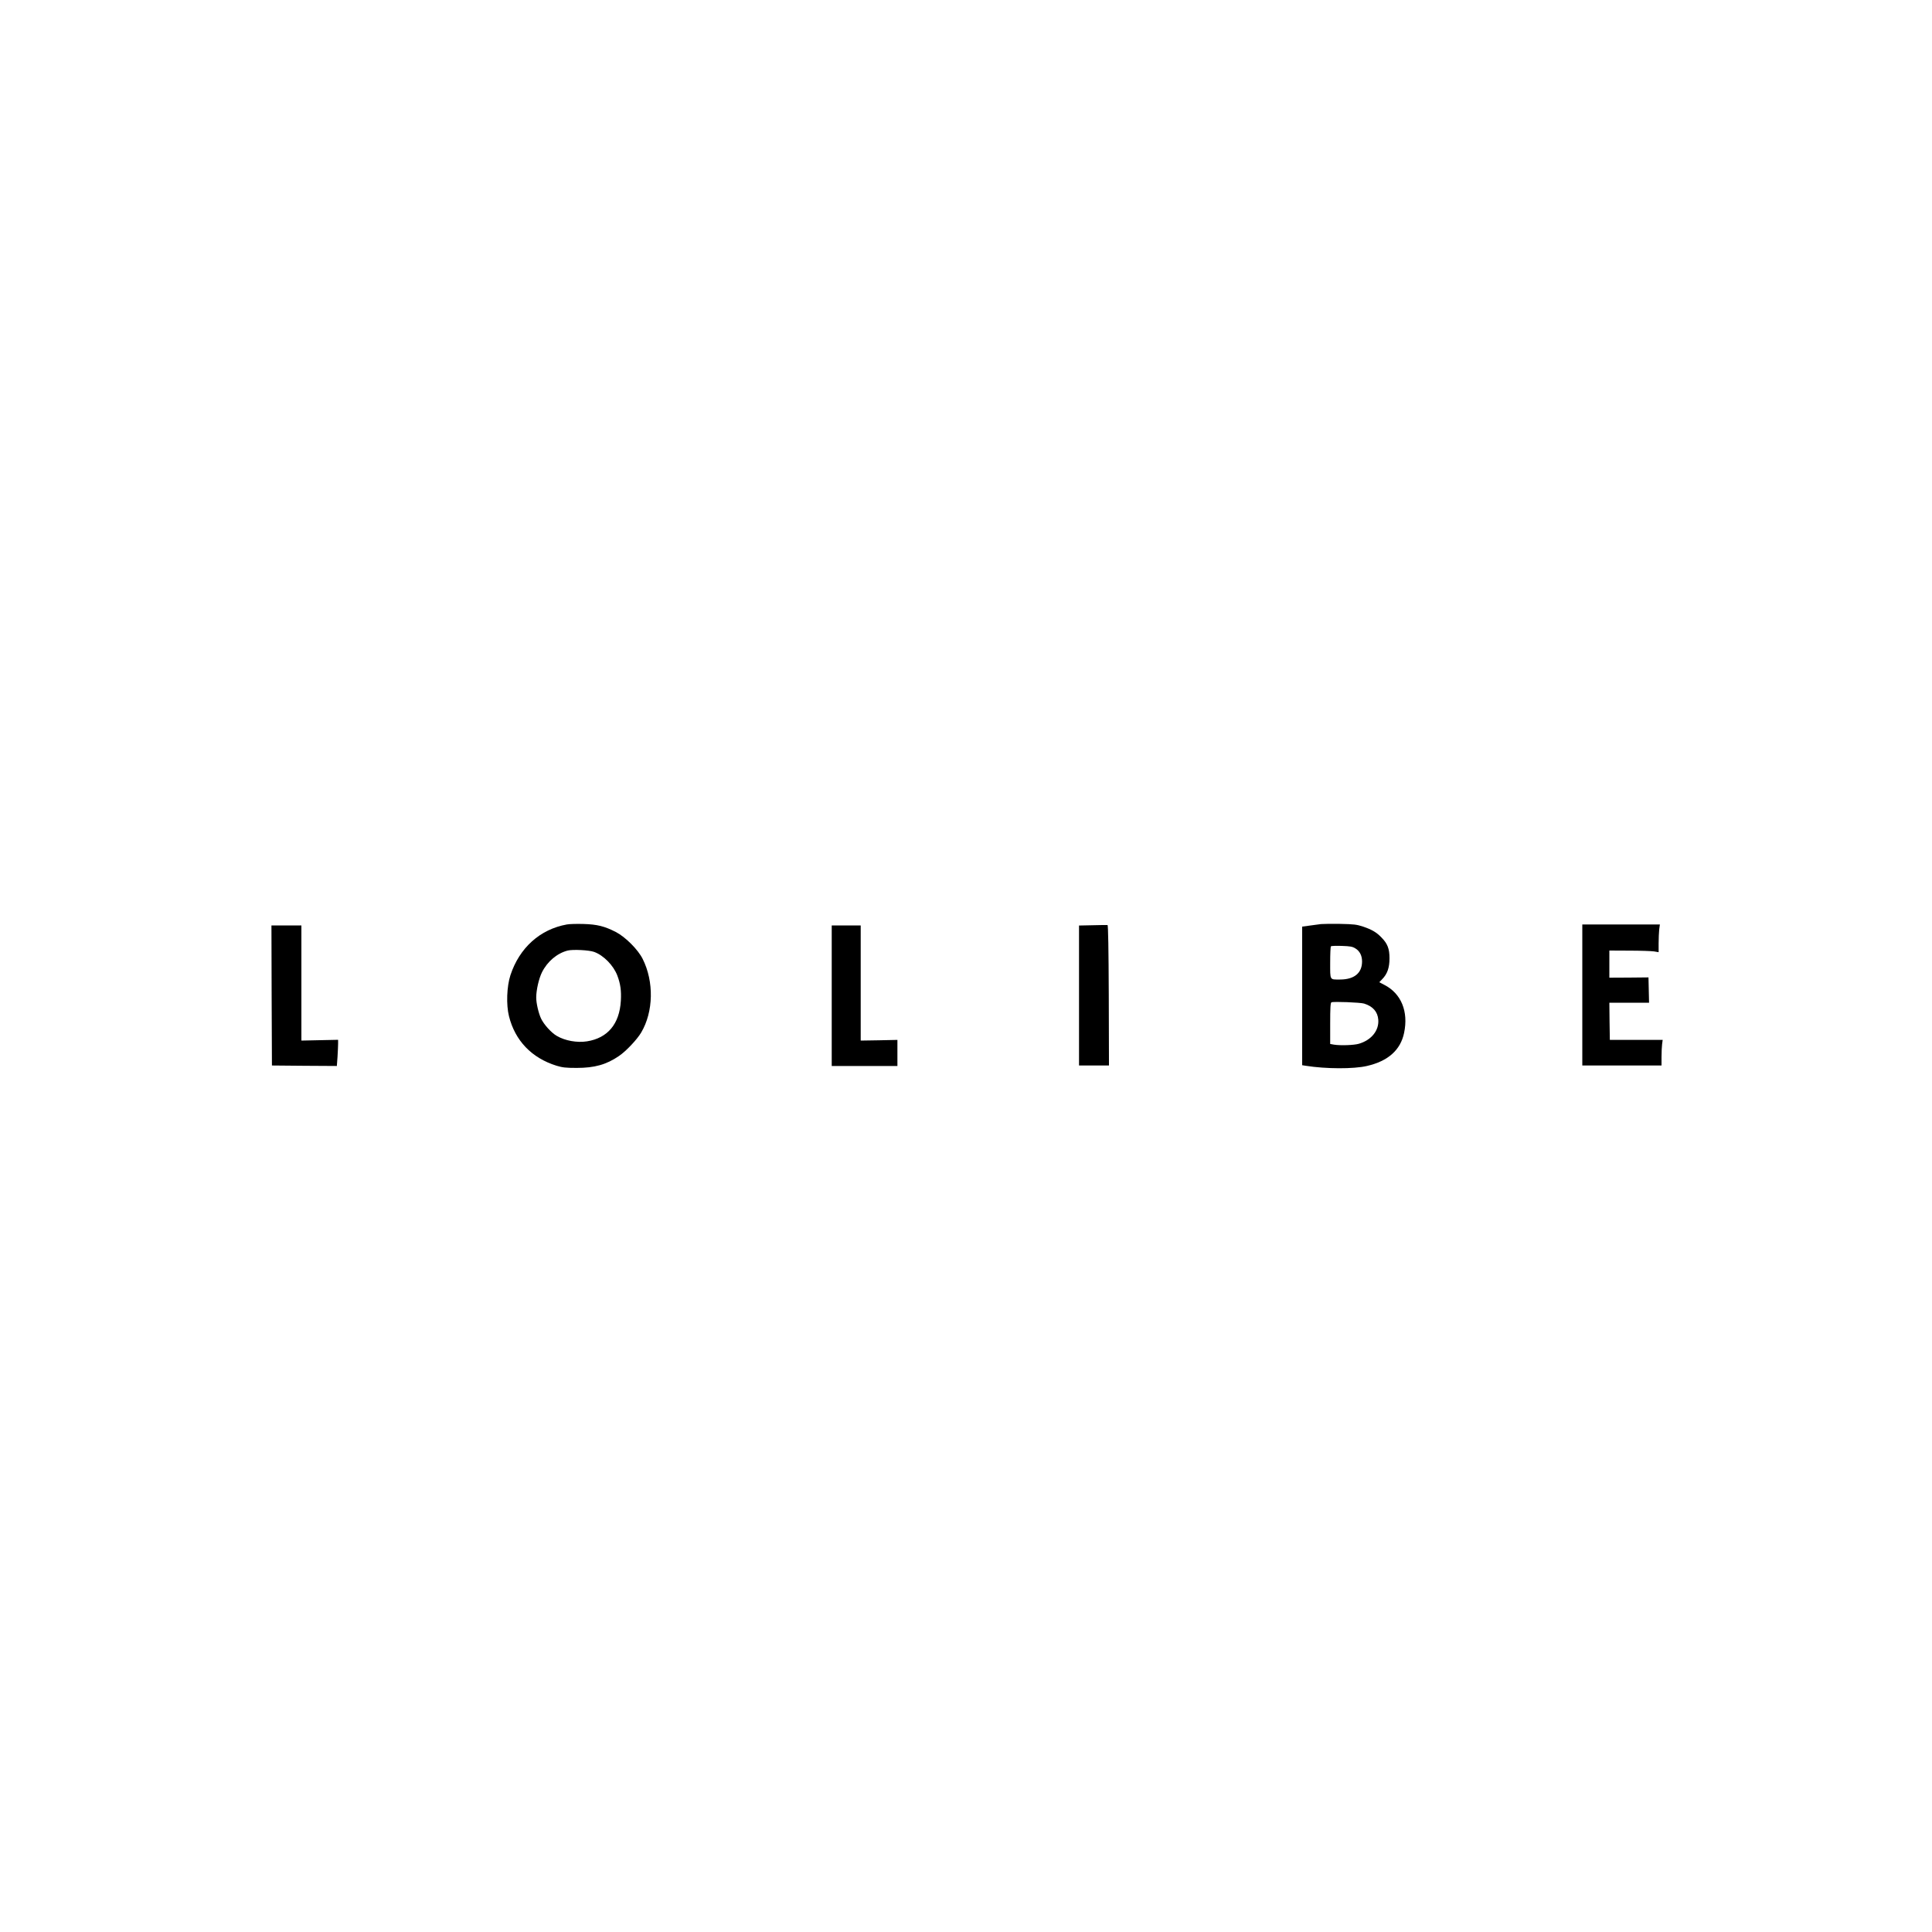
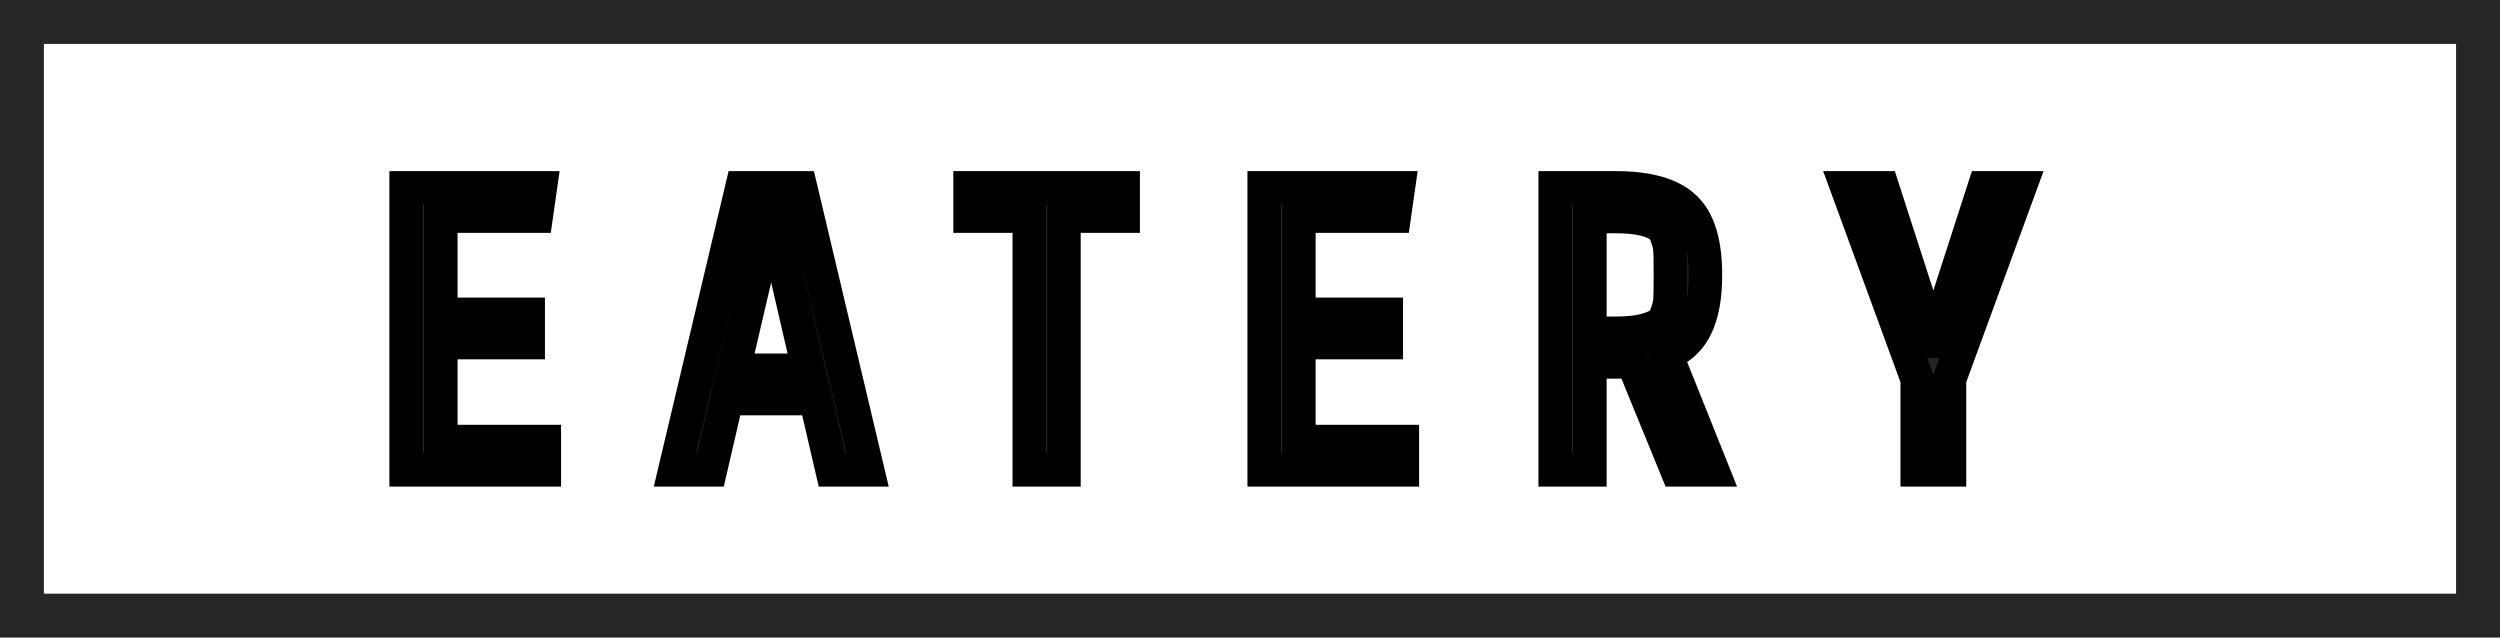
- <svg xmlns="http://www.w3.org/2000/svg" version="1.0" width="99pt" height="99pt" viewBox="0 0 2000 2000" preserveAspectRatio="xMidYMid meet">
-   <g transform="translate(0,2000) scale(0.1,-0.1)" fill="#000000" stroke="none">
-     <path d="M5868 10430 c-278 -50 -491 -242 -584 -525 -38 -116 -45 -306 -15 -425 63 -253 235 -432 491 -512 63 -19 96 -23 210 -23 184 0 307 34 437 123 73 49 188 171 231 244 127 215 133 526 15 761 -48 97 -179 228 -278 279 -117 60 -194 79 -335 83 -69 2 -146 0 -172 -5z m282 -284 c98 -35 201 -140 241 -246 32 -85 42 -156 36 -260 -14 -240 -136 -386 -351 -420 -102 -16 -227 6 -313 57 -56 32 -134 119 -162 179 -26 55 -51 162 -50 219 0 76 27 194 59 259 56 113 157 198 267 226 54 13 220 5 273 -14z" />
-     <path d="M13675 10434 c-16 -2 -67 -9 -112 -15 l-83 -11 0 -718 0 -717 38 -6 c208 -33 495 -34 632 -2 219 50 348 165 385 342 47 222 -30 409 -205 498 l-52 27 30 31 c54 55 76 120 76 217 0 98 -20 151 -82 214 -51 54 -99 82 -189 113 -70 23 -95 26 -243 29 -91 1 -178 0 -195 -2z m356 -252 c45 -27 69 -75 69 -135 0 -121 -82 -187 -229 -187 -108 0 -101 -11 -101 174 0 90 3 166 8 170 4 4 54 6 112 4 88 -3 111 -7 141 -26z m90 -571 c91 -28 141 -85 147 -168 8 -112 -72 -210 -201 -248 -51 -15 -191 -20 -259 -9 l-38 7 0 212 c0 161 3 215 13 219 21 10 300 -1 338 -13z" />
-     <path d="M11313 10422 l-143 -3 0 -724 0 -725 155 0 155 0 -2 727 c-2 475 -6 727 -13 727 -5 1 -74 0 -152 -2z" />
-     <path d="M16380 9700 l0 -730 410 0 410 0 0 89 c0 48 3 108 6 132 l6 44 -273 0 -274 0 -3 193 -2 192 205 0 206 0 -3 131 -3 131 -202 -2 -203 -1 0 141 0 140 208 -1 c114 0 228 -4 255 -8 l47 -8 0 91 c0 50 3 115 6 144 l7 52 -402 0 -401 0 0 -730z" />
-     <path d="M2812 9695 l3 -725 336 -3 336 -2 7 95 c3 52 6 113 6 135 l0 41 -190 -4 -190 -4 0 596 0 596 -155 0 -155 0 2 -725z" />
-     <path d="M8610 9693 l0 -728 340 0 340 0 0 135 0 135 -190 -4 -190 -3 0 596 0 596 -150 0 -150 0 0 -727z" />
-   </g>
+ <svg xmlns="http://www.w3.org/2000/svg" width="149" height="38" viewBox="0 0 149 38" fill="none">
+   <rect x="1.308" y="1.308" width="146.383" height="35.383" stroke="#262626" stroke-width="2.617" />
+   <path d="M24.207 28V11.2H32.199L31.959 12.88H26.271V18.736H31.479V20.416H26.271V26.32H32.439V28H24.207ZM42.343 28H40.231L44.215 11.2H47.719L51.703 28H49.591L48.607 23.752H43.327L42.343 28ZM48.199 22.072L46.039 12.736H45.895L43.711 22.072H48.199ZM57.818 12.88V11.2H66.938V12.88H63.41V28H61.346V12.88H57.818ZM75.347 28V11.2H83.34L83.1 12.88H77.412V18.736H82.62V20.416H77.412V26.32H83.579V28H75.347ZM96.315 21.568H94.755V28H92.691V11.2H96.315C98.235 11.2 99.603 11.592 100.419 12.376C101.235 13.144 101.643 14.48 101.643 16.384C101.643 17.696 101.451 18.736 101.067 19.504C100.699 20.256 100.107 20.792 99.291 21.112L102.051 28H99.939L97.299 21.544C97.091 21.56 96.763 21.568 96.315 21.568ZM99.555 16.912V15.856C99.555 15.408 99.547 15.08 99.531 14.872C99.515 14.648 99.451 14.384 99.339 14.08C99.243 13.776 99.083 13.552 98.859 13.408C98.299 13.072 97.459 12.904 96.339 12.904H94.755V19.864H96.339C97.459 19.864 98.299 19.696 98.859 19.36C99.083 19.216 99.243 18.992 99.339 18.688C99.451 18.384 99.515 18.128 99.531 17.92C99.547 17.696 99.555 17.36 99.555 16.912ZM116.188 28H114.268V22.6L110.092 11.2H112.204L115.156 20.344H115.3L118.252 11.2H120.364L116.188 22.6V28Z" fill="#262626" />
+   <path d="M24.207 28H23.207V29H24.207V28ZM24.207 11.2V10.2H23.207V11.2H24.207ZM32.199 11.2L33.189 11.341L33.352 10.2H32.199V11.2ZM31.959 12.88V13.88H32.826L32.949 13.021L31.959 12.88ZM26.271 12.88V11.88H25.271V12.88H26.271ZM26.271 18.736H25.271V19.736H26.271V18.736ZM31.479 18.736H32.479V17.736H31.479V18.736ZM31.479 20.416V21.416H32.479V20.416H31.479ZM26.271 20.416V19.416H25.271V20.416H26.271ZM26.271 26.32H25.271V27.32H26.271V26.32ZM32.439 26.32H33.439V25.32H32.439V26.32ZM32.439 28V29H33.439V28H32.439ZM25.207 28V11.2H23.207V28H25.207ZM24.207 12.2H32.199V10.2H24.207V12.2ZM31.209 11.059L30.969 12.739L32.949 13.021L33.189 11.341L31.209 11.059ZM31.959 11.88H26.271V13.88H31.959V11.88ZM25.271 12.88V18.736H27.271V12.88H25.271ZM26.271 19.736H31.479V17.736H26.271V19.736ZM30.479 18.736V20.416H32.479V18.736H30.479ZM31.479 19.416H26.271V21.416H31.479V19.416ZM25.271 20.416V26.32H27.271V20.416H25.271ZM26.271 27.32H32.439V25.32H26.271V27.32ZM31.439 26.32V28H33.439V26.32H31.439ZM32.439 27H24.207V29H32.439V27ZM42.343 28V29H43.138L43.317 28.226L42.343 28ZM40.231 28L39.258 27.769L38.966 29H40.231V28ZM44.215 11.2V10.2H43.424L43.242 10.969L44.215 11.2ZM47.719 11.2L48.692 10.969L48.509 10.2H47.719V11.2ZM51.703 28V29H52.968L52.676 27.769L51.703 28ZM49.591 28L48.616 28.226L48.796 29H49.591V28ZM48.607 23.752L49.581 23.526L49.401 22.752H48.607V23.752ZM43.327 23.752V22.752H42.532L42.352 23.526L43.327 23.752ZM48.199 22.072V23.072H49.456L49.173 21.847L48.199 22.072ZM46.039 12.736L47.013 12.511L46.834 11.736H46.039V12.736ZM45.895 12.736V11.736H45.102L44.921 12.508L45.895 12.736ZM43.711 22.072L42.737 21.844L42.45 23.072H43.711V22.072ZM42.343 27H40.231V29H42.343V27ZM41.204 28.231L45.188 11.431L43.242 10.969L39.258 27.769L41.204 28.231ZM44.215 12.2H47.719V10.2H44.215V12.2ZM46.746 11.431L50.73 28.231L52.676 27.769L48.692 10.969L46.746 11.431ZM51.703 27H49.591V29H51.703V27ZM50.565 27.774L49.581 23.526L47.632 23.978L48.616 28.226L50.565 27.774ZM48.607 22.752H43.327V24.752H48.607V22.752ZM42.352 23.526L41.368 27.774L43.317 28.226L44.301 23.978L42.352 23.526ZM49.173 21.847L47.013 12.511L45.064 12.961L47.224 22.297L49.173 21.847ZM46.039 11.736H45.895V13.736H46.039V11.736ZM44.921 12.508L42.737 21.844L44.684 22.3L46.868 12.964L44.921 12.508ZM43.711 23.072H48.199V21.072H43.711V23.072ZM57.818 12.88H56.818V13.88H57.818V12.88ZM57.818 11.2V10.2H56.818V11.2H57.818ZM66.938 11.2H67.938V10.2H66.938V11.2ZM66.938 12.88V13.88H67.938V12.88H66.938ZM63.41 12.88V11.88H62.41V12.88H63.41ZM63.41 28V29H64.41V28H63.41ZM61.346 28H60.346V29H61.346V28ZM61.346 12.88H62.346V11.88H61.346V12.88ZM58.818 12.88V11.2H56.818V12.88H58.818ZM57.818 12.2H66.938V10.2H57.818V12.2ZM65.938 11.2V12.88H67.938V11.2H65.938ZM66.938 11.88H63.41V13.88H66.938V11.88ZM62.41 12.88V28H64.41V12.88H62.41ZM63.41 27H61.346V29H63.41V27ZM62.346 28V12.88H60.346V28H62.346ZM61.346 11.88H57.818V13.88H61.346V11.88ZM75.347 28H74.347V29H75.347V28ZM75.347 11.2V10.2H74.347V11.2H75.347ZM83.34 11.2L84.329 11.341L84.493 10.2H83.34V11.2ZM83.1 12.88V13.88H83.967L84.089 13.021L83.1 12.88ZM77.412 12.88V11.88H76.412V12.88H77.412ZM77.412 18.736H76.412V19.736H77.412V18.736ZM82.62 18.736H83.62V17.736H82.62V18.736ZM82.62 20.416V21.416H83.62V20.416H82.62ZM77.412 20.416V19.416H76.412V20.416H77.412ZM77.412 26.32H76.412V27.32H77.412V26.32ZM83.579 26.32H84.579V25.32H83.579V26.32ZM83.579 28V29H84.579V28H83.579ZM76.347 28V11.2H74.347V28H76.347ZM75.347 12.2H83.34V10.2H75.347V12.2ZM82.35 11.059L82.11 12.739L84.089 13.021L84.329 11.341L82.35 11.059ZM83.1 11.88H77.412V13.88H83.1V11.88ZM76.412 12.88V18.736H78.412V12.88H76.412ZM77.412 19.736H82.62V17.736H77.412V19.736ZM81.62 18.736V20.416H83.62V18.736H81.62ZM82.62 19.416H77.412V21.416H82.62V19.416ZM76.412 20.416V26.32H78.412V20.416H76.412ZM77.412 27.32H83.579V25.32H77.412V27.32ZM82.579 26.32V28H84.579V26.32H82.579ZM83.579 27H75.347V29H83.579V27ZM94.755 21.568V20.568H93.755V21.568H94.755ZM94.755 28V29H95.755V28H94.755ZM92.691 28H91.691V29H92.691V28ZM92.691 11.2V10.2H91.691V11.2H92.691ZM100.419 12.376L99.726 13.097L99.734 13.104L100.419 12.376ZM101.067 19.504L100.173 19.057L100.169 19.064L101.067 19.504ZM99.291 21.112L98.926 20.181L97.988 20.549L98.363 21.484L99.291 21.112ZM102.051 28V29H103.529L102.98 27.628L102.051 28ZM99.939 28L99.014 28.378L99.268 29H99.939V28ZM97.299 21.544L98.225 21.166L97.949 20.491L97.223 20.547L97.299 21.544ZM99.531 14.872L98.534 14.943L98.534 14.949L99.531 14.872ZM99.339 14.08L98.386 14.381L98.393 14.404L98.401 14.426L99.339 14.08ZM98.859 13.408L99.4 12.567L99.387 12.559L99.374 12.55L98.859 13.408ZM94.755 12.904V11.904H93.755V12.904H94.755ZM94.755 19.864H93.755V20.864H94.755V19.864ZM98.859 19.36L99.374 20.218L99.387 20.209L99.4 20.201L98.859 19.36ZM99.339 18.688L98.401 18.342L98.393 18.364L98.386 18.387L99.339 18.688ZM99.531 17.92L100.528 17.997L100.529 17.991L99.531 17.92ZM96.315 20.568H94.755V22.568H96.315V20.568ZM93.755 21.568V28H95.755V21.568H93.755ZM94.755 27H92.691V29H94.755V27ZM93.691 28V11.2H91.691V28H93.691ZM92.691 12.2H96.315V10.2H92.691V12.2ZM96.315 12.2C98.145 12.2 99.19 12.582 99.726 13.097L101.112 11.655C100.016 10.602 98.326 10.2 96.315 10.2V12.2ZM99.734 13.104C100.247 13.587 100.643 14.573 100.643 16.384H102.643C102.643 14.387 102.224 12.701 101.105 11.648L99.734 13.104ZM100.643 16.384C100.643 17.615 100.46 18.482 100.173 19.057L101.962 19.951C102.442 18.99 102.643 17.777 102.643 16.384H100.643ZM100.169 19.064C99.917 19.58 99.521 19.948 98.926 20.181L99.656 22.043C100.693 21.636 101.482 20.932 101.965 19.944L100.169 19.064ZM98.363 21.484L101.123 28.372L102.98 27.628L100.22 20.74L98.363 21.484ZM102.051 27H99.939V29H102.051V27ZM100.865 27.622L98.225 21.166L96.374 21.922L99.014 28.378L100.865 27.622ZM97.223 20.547C97.055 20.56 96.76 20.568 96.315 20.568V22.568C96.767 22.568 97.127 22.56 97.376 22.541L97.223 20.547ZM100.555 16.912V15.856H98.555V16.912H100.555ZM100.555 15.856C100.555 15.405 100.547 15.044 100.528 14.795L98.534 14.949C98.547 15.116 98.555 15.412 98.555 15.856H100.555ZM100.529 14.801C100.504 14.452 100.409 14.091 100.278 13.734L98.401 14.426C98.493 14.677 98.527 14.844 98.534 14.943L100.529 14.801ZM100.293 13.779C100.141 13.298 99.857 12.861 99.4 12.567L98.319 14.249C98.32 14.25 98.325 14.253 98.334 14.265C98.344 14.28 98.364 14.314 98.386 14.381L100.293 13.779ZM99.374 12.55C98.583 12.076 97.527 11.904 96.339 11.904V13.904C97.392 13.904 98.015 14.068 98.345 14.265L99.374 12.55ZM96.339 11.904H94.755V13.904H96.339V11.904ZM93.755 12.904V19.864H95.755V12.904H93.755ZM94.755 20.864H96.339V18.864H94.755V20.864ZM96.339 20.864C97.527 20.864 98.583 20.692 99.374 20.218L98.345 18.503C98.015 18.7 97.392 18.864 96.339 18.864V20.864ZM99.4 20.201C99.857 19.907 100.141 19.47 100.293 18.989L98.386 18.387C98.364 18.454 98.344 18.488 98.334 18.503C98.325 18.515 98.32 18.518 98.319 18.519L99.4 20.201ZM100.278 19.034C100.406 18.685 100.502 18.333 100.528 17.997L98.534 17.843C98.528 17.923 98.496 18.083 98.401 18.342L100.278 19.034ZM100.529 17.991C100.547 17.73 100.555 17.365 100.555 16.912H98.555C98.555 17.355 98.547 17.662 98.534 17.849L100.529 17.991ZM116.188 28V29H117.188V28H116.188ZM114.268 28H113.268V29H114.268V28ZM114.268 22.6H115.268V22.423L115.207 22.256L114.268 22.6ZM110.092 11.2V10.2H108.661L109.153 11.544L110.092 11.2ZM112.204 11.2L113.156 10.893L112.932 10.2H112.204V11.2ZM115.156 20.344L114.205 20.651L114.428 21.344H115.156V20.344ZM115.3 20.344V21.344H116.028L116.252 20.651L115.3 20.344ZM118.252 11.2V10.2H117.524L117.301 10.893L118.252 11.2ZM120.364 11.2L121.303 11.544L121.795 10.2H120.364V11.2ZM116.188 22.6L115.249 22.256L115.188 22.423V22.6H116.188ZM116.188 27H114.268V29H116.188V27ZM115.268 28V22.6H113.268V28H115.268ZM115.207 22.256L111.031 10.856L109.153 11.544L113.329 22.944L115.207 22.256ZM110.092 12.2H112.204V10.2H110.092V12.2ZM111.253 11.507L114.205 20.651L116.108 20.037L113.156 10.893L111.253 11.507ZM115.156 21.344H115.3V19.344H115.156V21.344ZM116.252 20.651L119.204 11.507L117.301 10.893L114.349 20.037L116.252 20.651ZM118.252 12.2H120.364V10.2H118.252V12.2ZM119.425 10.856L115.249 22.256L117.127 22.944L121.303 11.544L119.425 10.856ZM115.188 22.6V28H117.188V22.6H115.188Z" fill="black" />
</svg>
